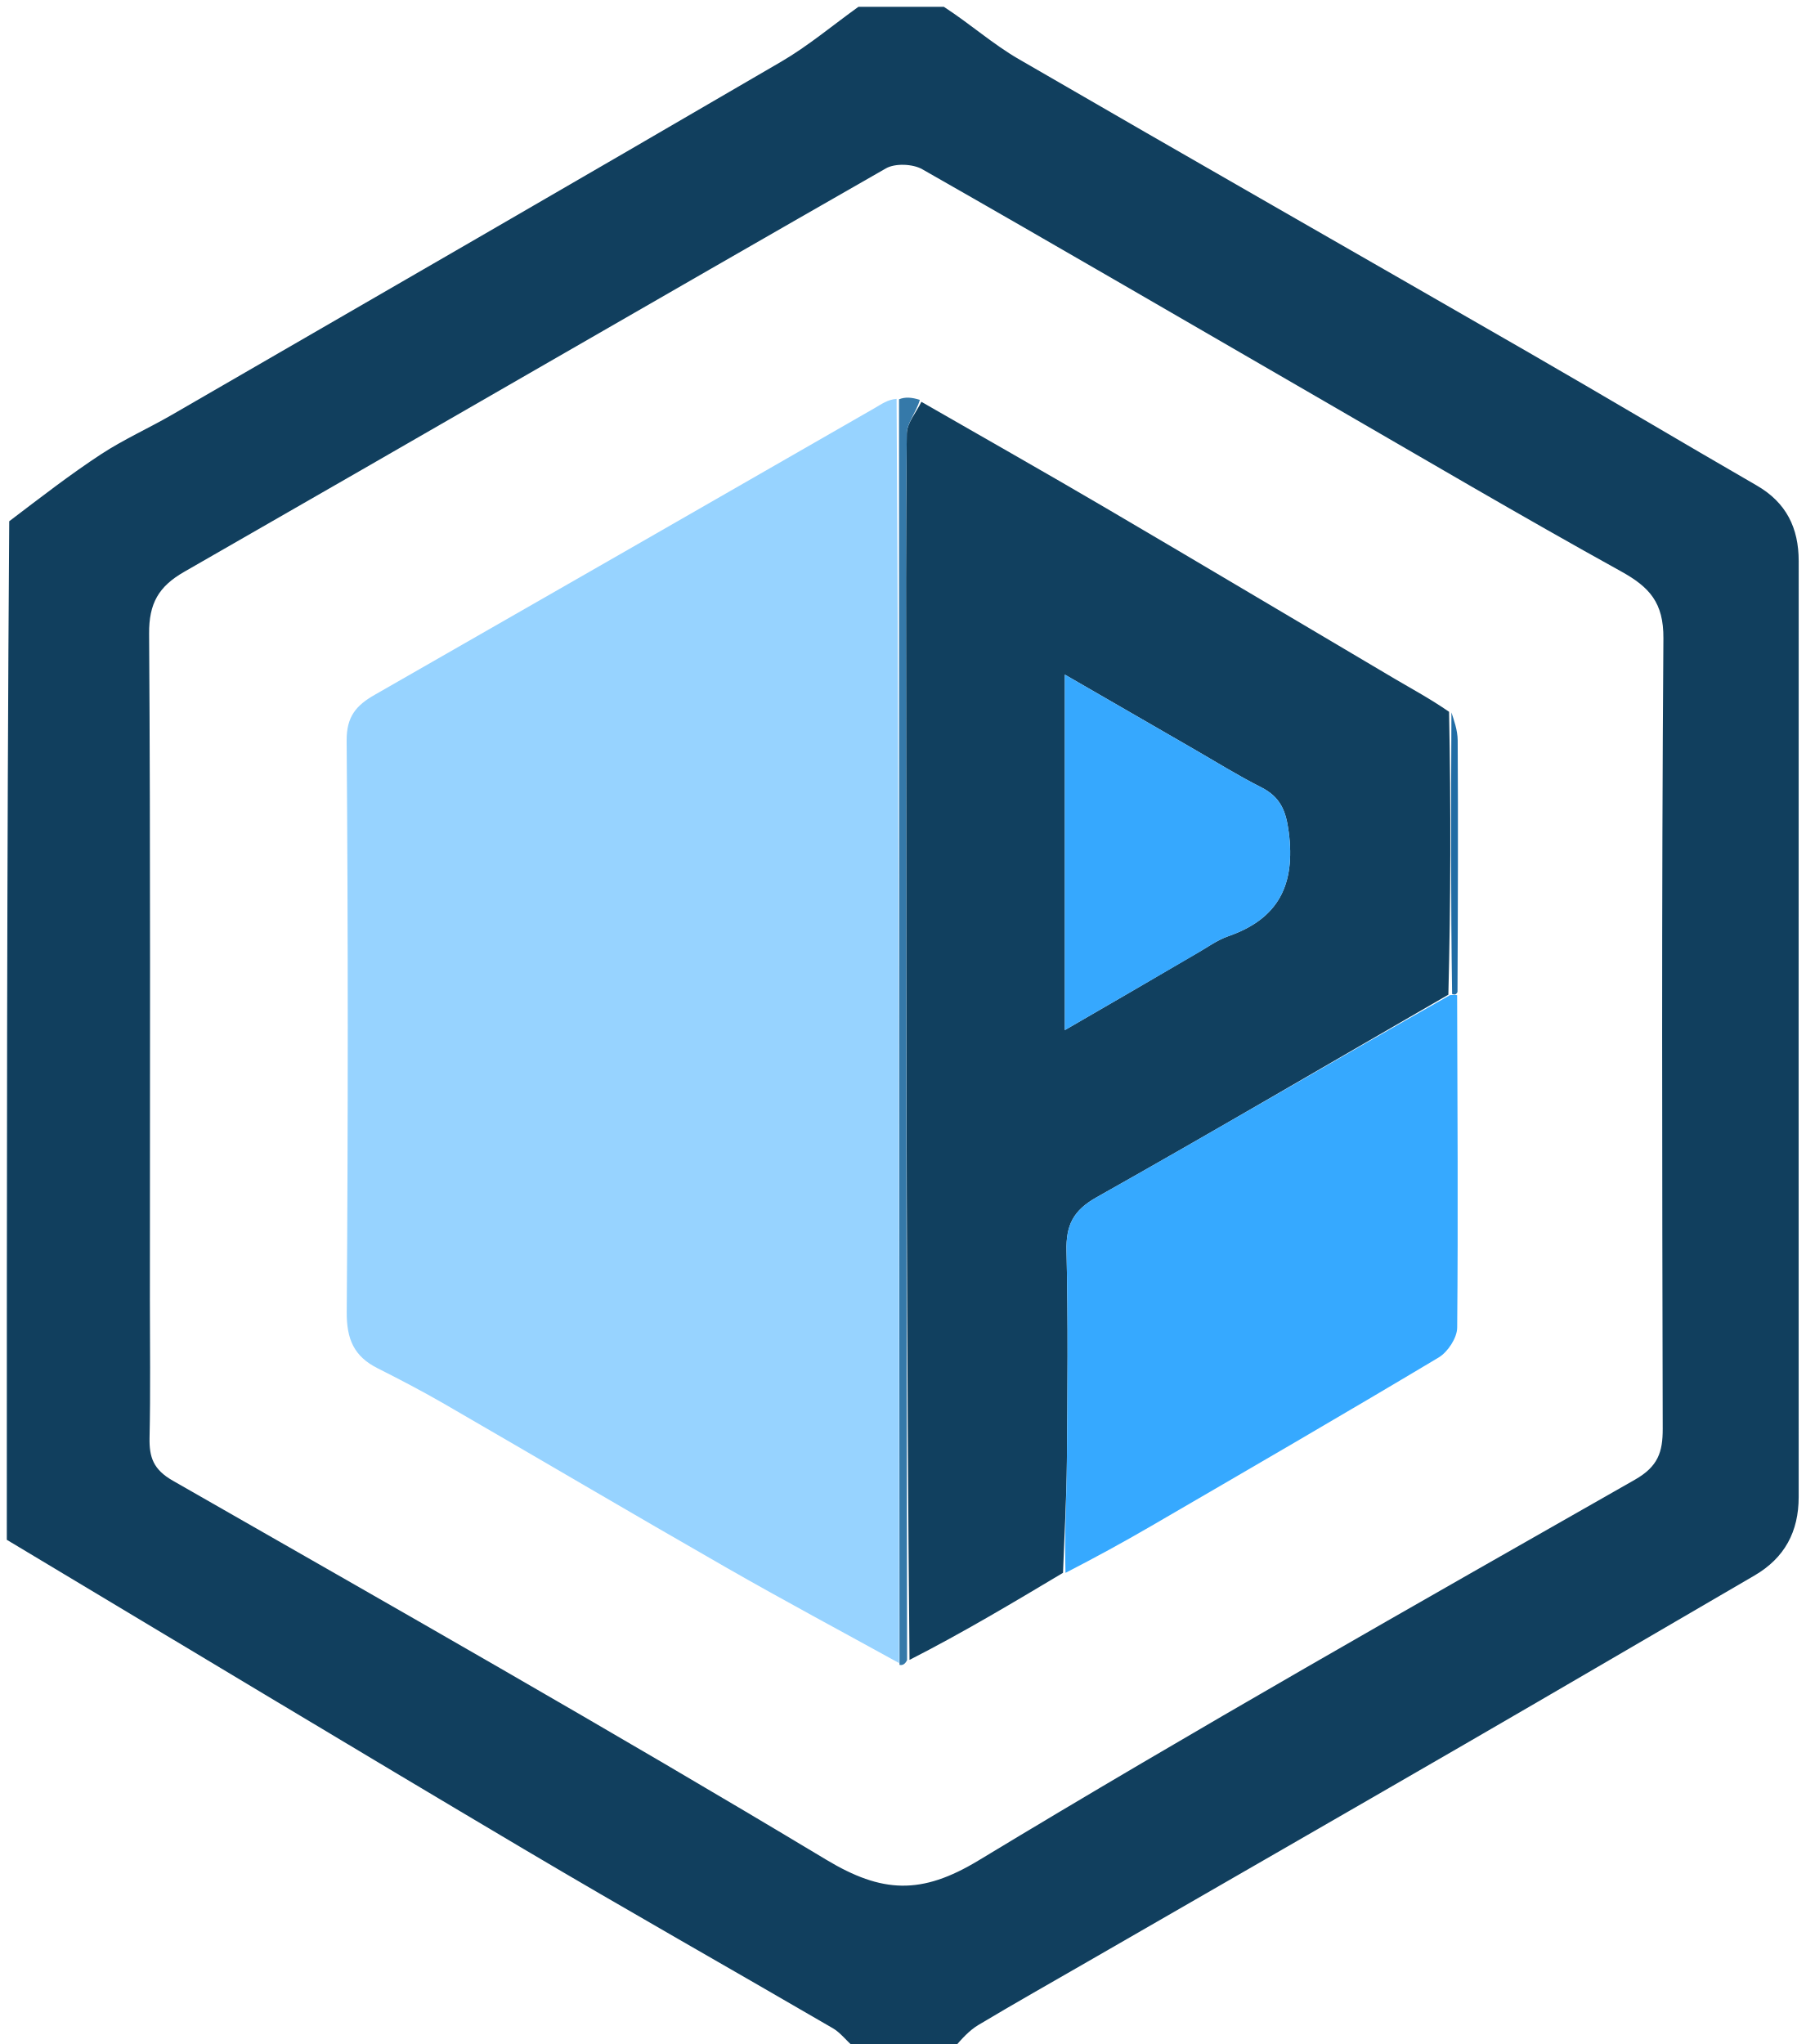
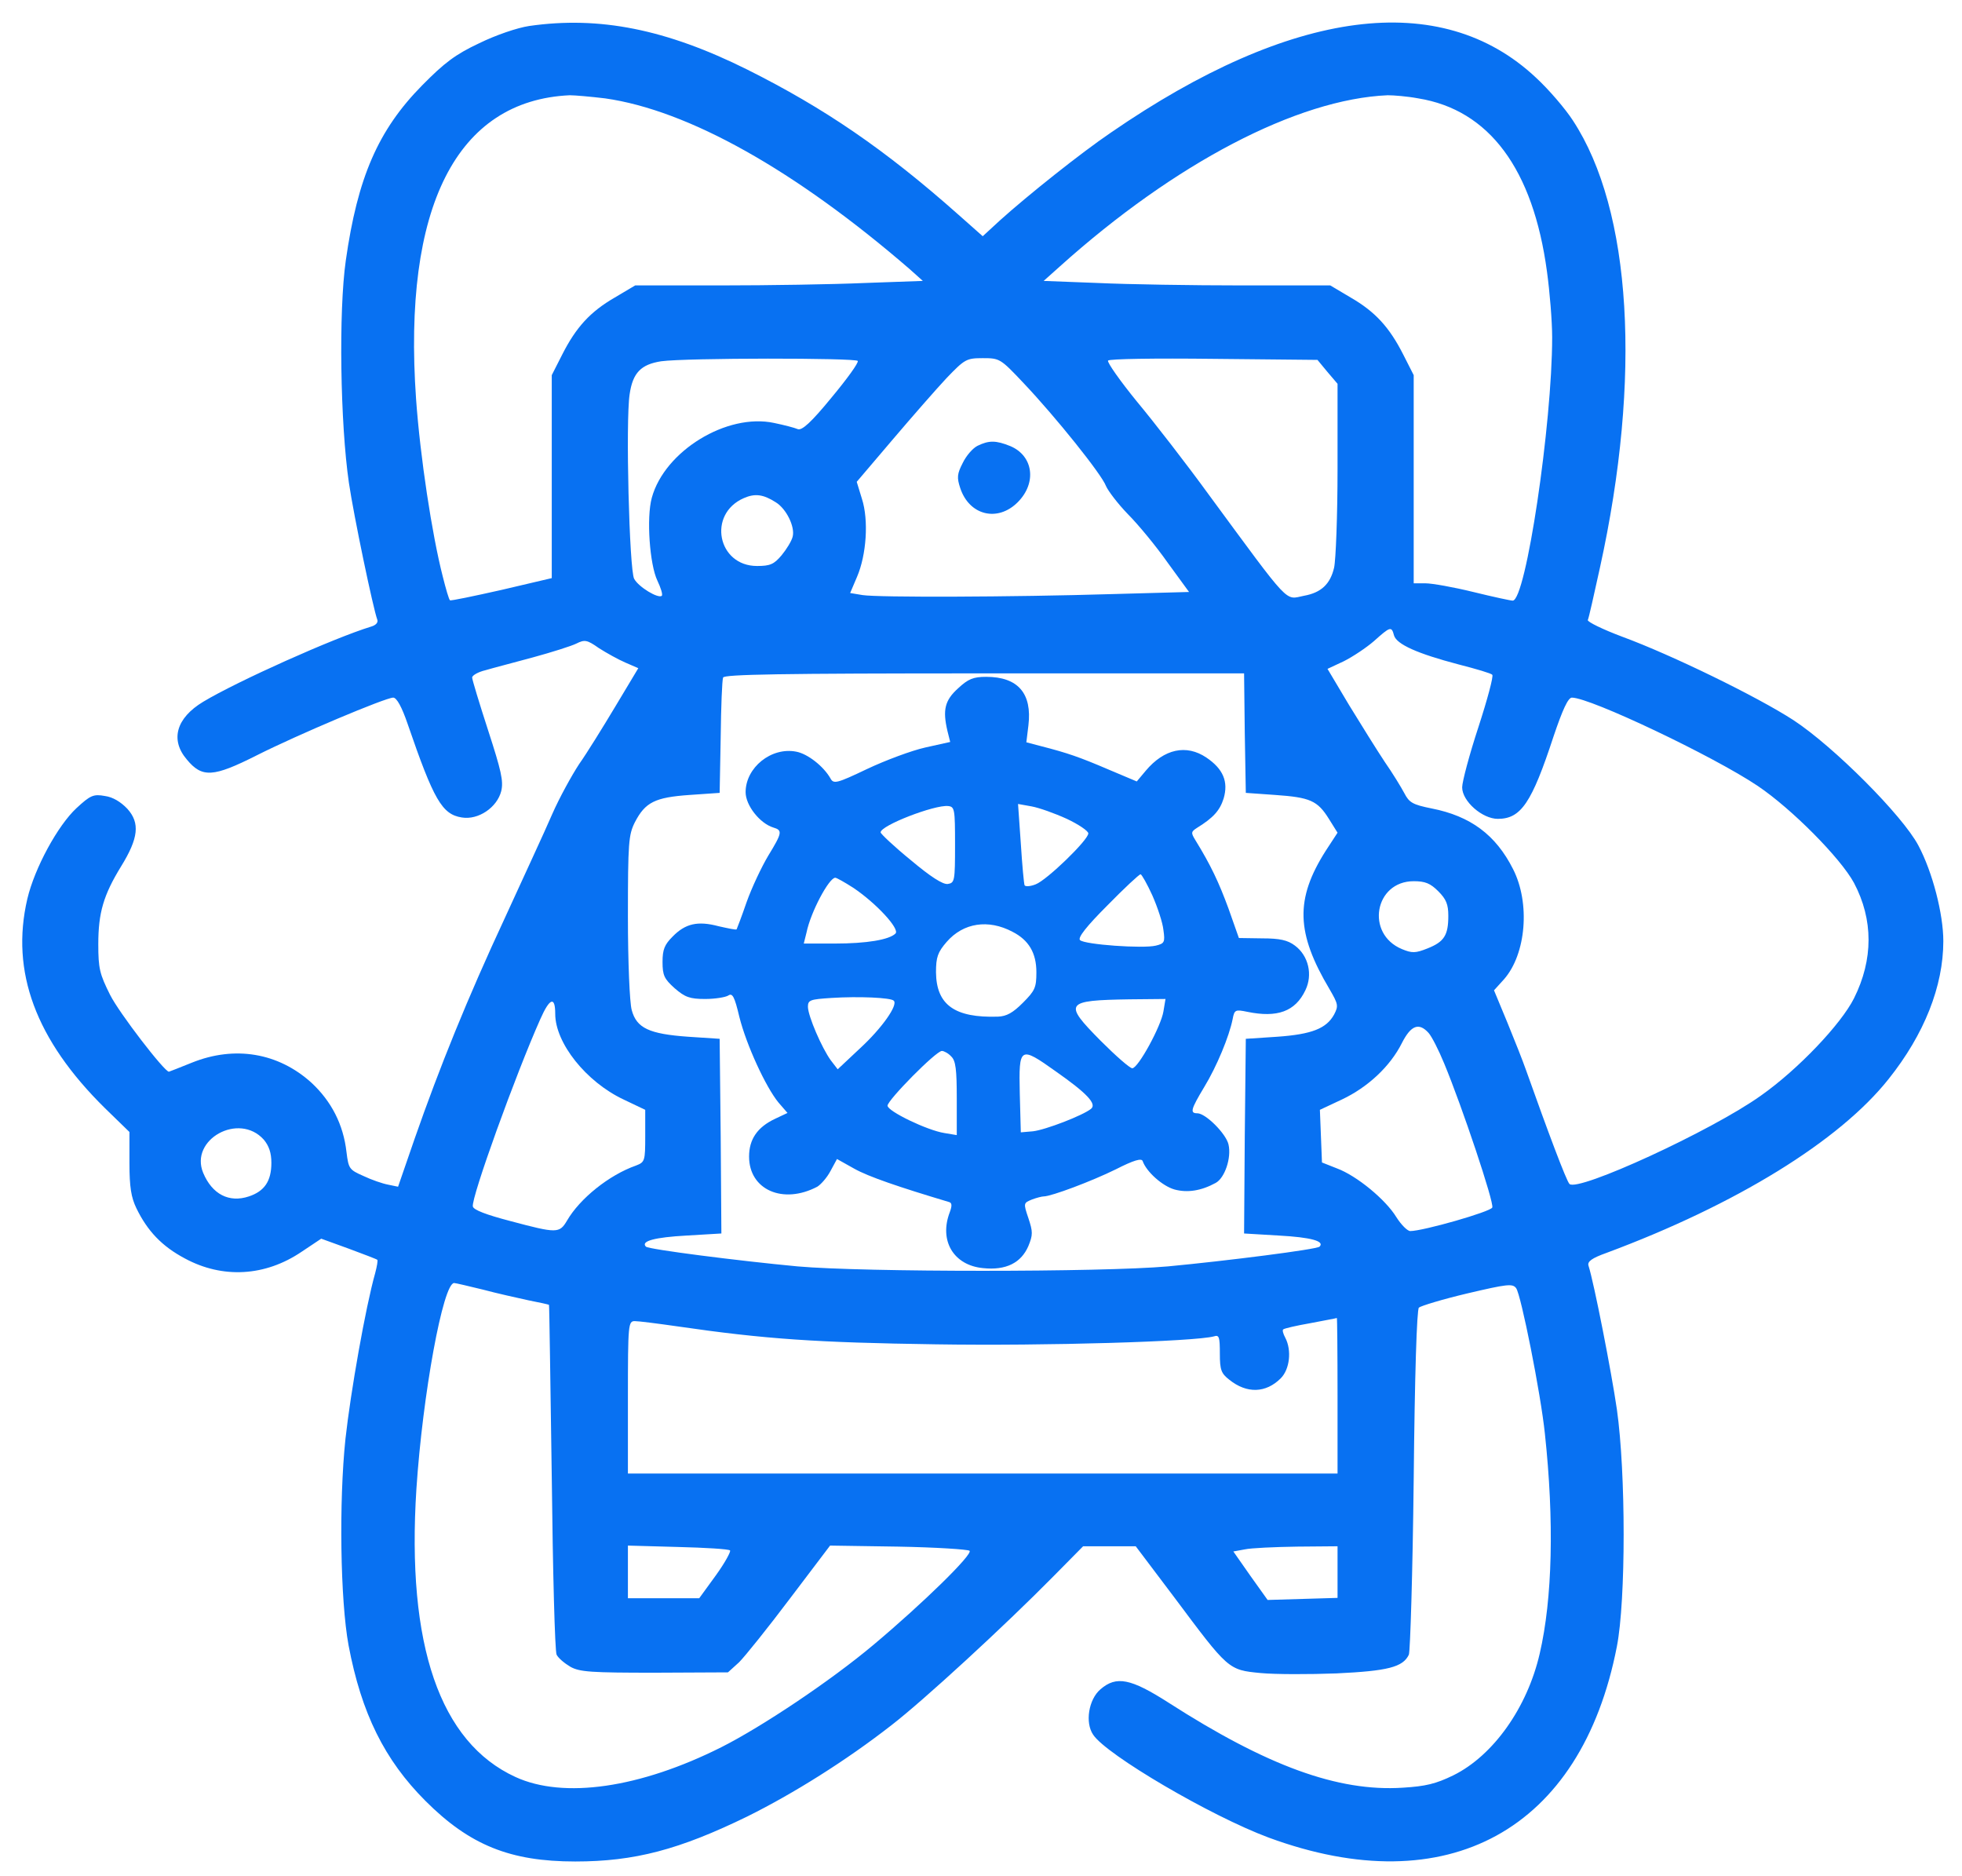
- <svg xmlns="http://www.w3.org/2000/svg" width="265" height="300" xml:space="preserve" enable-background="new 0 0 1229 300" version="1.1">
-   <g>
-     <path id="svg_2" d="m138.537,1c3.941,2.566 7.214,5.485 10.93,7.64c24.923,14.454 49.956,28.719 74.921,43.101c11.187,6.445 22.278,13.058 33.459,19.514c4.339,2.505 6.162,6.23 6.161,11.099c-0.013,45.79 -0.011,91.58 -0.003,137.369c0.001,5.074 -2.062,8.941 -6.486,11.515c-14.166,8.244 -28.306,16.531 -42.491,24.741c-18.486,10.699 -37.005,21.339 -55.509,32.006c-5.306,3.059 -10.641,6.07 -15.897,9.213c-1.359,0.813 -2.466,2.045 -3.655,3.443c-4.655,0.358 -9.345,0.358 -14.466,0.001c-1.362,-1.231 -2.168,-2.321 -3.243,-2.946c-15.138,-8.811 -30.393,-17.423 -45.459,-26.354c-25.326,-15.012 -50.538,-30.218 -75.799,-45.342c0,-49.688 0,-99.375 0.354,-149.496c4.722,-3.586 8.988,-6.894 13.489,-9.842c3.316,-2.172 6.979,-3.807 10.42,-5.797c29.812,-17.235 59.634,-34.453 89.38,-51.801c3.994,-2.33 7.581,-5.359 11.356,-8.064c4.025,0 8.049,0 12.537,0m-116.537,189.5c0,6.833 0.101,13.668 -0.048,20.498c-0.063,2.899 0.564,4.693 3.412,6.322c32.076,18.35 64.227,36.587 95.895,55.624c8.209,4.935 13.966,5.201 22.368,0.117c31.754,-19.213 64.069,-37.503 96.324,-55.874c3.421,-1.948 4.107,-4.055 4.1,-7.5c-0.081,-38.664 -0.179,-77.329 0.1,-115.991c0.038,-5.259 -2.046,-7.529 -6.237,-9.847c-14.644,-8.102 -29.07,-16.597 -43.56,-24.975c-19.653,-11.362 -39.263,-22.8 -58.988,-34.035c-1.39,-0.792 -3.984,-0.897 -5.333,-0.125c-34.379,19.663 -68.643,39.528 -103.006,59.219c-3.753,2.151 -5.171,4.633 -5.141,9.075c0.214,32.163 0.115,64.328 0.115,97.493z" fill="#113F5E" />
-     <path id="svg_3" d="m1230,245.625c-10.598,0.698 -21.205,1.355 -31.785,1.062c-2.129,-0.059 -4.436,-3.512 -6.186,-5.768c-9.834,-12.671 -19.522,-25.454 -29.585,-38.624c-5.86,7.573 -11.569,14.916 -17.24,22.288c-5.038,6.55 -9.953,13.198 -15.118,19.644c-1.029,1.284 -2.932,2.598 -4.46,2.632c-10.298,0.231 -20.605,0.12 -32.572,0.12c17.852,-23.575 34.919,-46.115 52.055,-68.744c-16.927,-22.762 -33.644,-45.242 -50.909,-68.46c2.154,-0.366 3.352,-0.74 4.552,-0.747c8.827,-0.05 17.659,-0.178 26.478,0.099c1.763,0.055 4.028,1.315 5.123,2.74c10.078,13.11 19.949,26.378 29.882,39.599c0.593,0.79 1.203,1.568 2.053,2.674c10.146,-13.356 20.086,-26.097 29.592,-39.154c3.088,-4.242 6.108,-6.53 11.711,-6.141c8.453,0.587 16.978,0.153 25.941,0.153c0.469,0.75 0.469,1.5 0.119,2.601c-16.783,22.295 -33.217,44.238 -49.603,66.119c0.383,0.743 0.548,1.216 0.834,1.598c13.859,18.557 27.686,37.139 41.64,55.625c2.196,2.91 4.971,5.382 7.479,8.057c0,0.75 0,1.5 0,2.625z" fill="#113F5E" />
-     <path id="svg_7" d="m424.244,108.256c-8.397,9.202 -16.544,18.153 -25.102,27.557c4.934,6.851 9.902,13.819 14.943,20.733c17.64,24.197 35.31,48.372 52.958,72.563c2.827,3.876 5.714,7.716 8.345,11.723c0.987,1.503 1.323,3.432 2.308,6.136c-11.58,0 -22.025,0.099 -32.462,-0.132c-1.237,-0.027 -2.733,-1.65 -3.605,-2.887c-19.266,-27.321 -38.456,-54.695 -57.682,-82.044c-1.046,-1.488 -2.271,-2.849 -3.71,-4.638c-7.323,7.328 -14.693,14.515 -21.772,21.977c-1.148,1.21 -1.394,3.64 -1.404,5.509c-0.098,18.826 -0.158,37.654 0.015,56.48c0.039,4.239 -1.119,6.075 -5.635,5.845c-6.149,-0.312 -12.337,-0.312 -18.486,0.005c-4.035,0.208 -5.043,-1.243 -5.029,-5.114c0.129,-35.487 0.076,-70.976 0.076,-106.464c-0,-25.325 0.101,-50.65 -0.096,-75.974c-0.034,-4.344 1.045,-5.92 5.552,-5.627c5.973,0.388 12.005,0.355 17.983,0.009c4.322,-0.251 5.709,0.987 5.669,5.511c-0.223,25.156 -0.107,50.315 -0.107,75.473c0,1.291 0,2.582 0,5.216c10.97,-12.159 21.138,-23.425 31.303,-34.695c3.554,-3.941 7.074,-7.913 10.657,-11.827c11.201,-12.238 22.335,-24.54 33.74,-36.586c1.581,-1.67 4.519,-2.809 6.865,-2.873c10.93,-0.298 21.873,-0.132 34.471,-0.132c-17.215,18.766 -33.379,36.385 -49.793,54.256z" fill="#113F5E" />
-     <path id="svg_8" d="m685.967,110c10.404,0 20.335,-0.366 30.225,0.109c8.919,0.429 17.642,2.034 25.634,6.713c7.95,4.654 13.141,11.345 15.019,20.089c1.691,7.875 2.728,15.994 3.024,24.043c0.484,13.149 0.47,26.341 -0.008,39.49c-0.25,6.88 -1.376,13.85 -3.083,20.53c-3.962,15.504 -18.657,23.636 -31.696,24.843c-12.38,1.146 -24.895,1.096 -37.35,1.106c-11.623,0.01 -23.246,-0.602 -34.87,-0.922c-6.277,-0.173 -9.84,-3.668 -9.843,-10.029c-0.028,-58.833 0.009,-117.666 -0.08,-176.5c-0.005,-3.509 1.1,-4.654 4.574,-4.537c6.659,0.223 13.337,0.226 19.996,-0.001c3.499,-0.119 4.594,1.07 4.558,4.558c-0.156,15.165 0.055,30.334 -0.148,45.498c-0.052,3.921 1.072,5.473 5.063,5.064c2.804,-0.287 5.661,-0.055 8.985,-0.055m26.139,112.991c17.107,-2.605 19.141,-9.998 19.709,-21.499c0.739,-14.943 0.814,-29.985 -0.009,-44.919c-0.724,-13.146 -4.12,-19.159 -15.241,-22.155c-3.627,-0.977 -7.522,-1.375 -11.288,-1.338c-9.28,0.091 -18.558,0.88 -27.831,0.794c-4.474,-0.041 -5.576,1.308 -5.542,5.651c0.196,25.63 0.091,51.262 0.11,76.894c0.001,1.751 0.186,3.501 0.361,6.58c13.296,0 26.053,0 39.732,-0.007z" fill="#113F5E" />
-     <path id="svg_9" d="m869.738,111.1c14.619,3.587 26.749,10.415 34.069,23.476c2.733,4.877 4.434,10.757 4.978,16.339c0.821,8.417 0.246,16.974 0.205,25.471c-0.041,8.531 -6.199,14.598 -14.854,14.606c-24.826,0.023 -49.651,0.008 -74.477,0.008c-1.962,0 -3.923,0 -5.744,0c-2.899,11.332 3.128,24.044 13.759,27.581c7.107,2.364 14.753,3.234 22.222,4.34c5.06,0.749 10.259,1.252 15.348,0.978c12.049,-0.648 24.069,-1.833 36.104,-2.773c1.291,-0.101 2.598,-0.014 4.539,-0.014c0,6.47 0.457,12.63 -0.264,18.649c-0.232,1.937 -3.454,4.847 -5.506,5.024c-15.995,1.386 -32.054,3.208 -48.061,2.945c-17.246,-0.283 -34.422,-2.903 -48.948,-13.713c-9.951,-7.405 -16.221,-17.353 -16.961,-29.729c-0.951,-15.913 -1.803,-31.949 -0.894,-47.828c1.165,-20.37 12.173,-34.162 30.759,-42.173c17.137,-7.386 35.264,-6.605 53.726,-3.188m-54.31,36.988c-0.803,5.344 -1.777,10.674 -2.231,16.048c-0.072,0.851 2.196,2.725 3.393,2.734c20.784,0.169 41.569,0.162 62.354,0.023c1.306,-0.009 3.383,-1.124 3.779,-2.208c3.203,-8.774 -2.303,-23.19 -10.813,-27.132c-15.216,-7.048 -30.87,-6.478 -46.273,-0.642c-4.589,1.739 -8.184,5.467 -10.208,11.176z" fill="#113F5E" />
-     <path id="svg_10" d="m519,189.941c0.195,9.125 -0.039,17.929 7,24.515c4.372,4.09 9.563,6.521 15.676,6.536c10.66,0.026 21.323,-0.129 31.98,0.068c4.804,0.089 6.417,-1.9 6.402,-6.561c-0.11,-33.147 0.037,-66.295 -0.165,-99.441c-0.029,-4.737 1.105,-6.506 6.033,-6.158c5.967,0.421 11.989,0.206 17.982,0.057c2.916,-0.073 4.147,0.775 4.141,3.93c-0.079,41.642 -0.025,83.285 -0.088,124.927c-0.008,5.281 -3.14,8.093 -8.416,8.186c-18.779,0.33 -37.565,1.129 -56.333,0.829c-11.763,-0.188 -23.371,-2.339 -33.464,-9.383c-12.06,-8.416 -18.359,-20.228 -18.596,-34.55c-0.493,-29.808 -0.099,-59.63 -0.216,-89.445c-0.014,-3.534 1.148,-4.639 4.594,-4.514c6.155,0.223 12.335,0.284 18.483,-0.017c3.969,-0.195 5.094,1.14 5.069,5.074c-0.16,25.151 -0.081,50.304 -0.081,75.946z" fill="#113F5E" />
-     <path id="svg_11" d="m935,212c0,-19.98 -0.536,-39.48 0.16,-58.935c0.624,-17.467 7.661,-32.005 24.401,-39.646c5.573,-2.544 12.052,-3.927 18.195,-4.226c12.956,-0.629 25.965,-0.112 38.95,-0.248c3.197,-0.034 4.49,0.907 4.348,4.24c-0.219,5.152 -0.257,10.331 0.01,15.478c0.191,3.693 -1.422,4.456 -4.709,4.392c-8.655,-0.168 -17.315,-0.06 -25.973,-0.055c-17.374,0.01 -27.379,10.088 -27.383,27.589c-0.005,25.641 0.004,51.281 -0.004,76.922c-0.003,8.109 -1.407,9.485 -9.566,9.488c-4.828,0.001 -9.662,-0.142 -14.483,0.048c-3.097,0.122 -4.031,-1.096 -3.993,-4.079c0.128,-10.155 0.047,-20.312 0.046,-30.968z" fill="#113F5E" />
-     <path id="svg_12" d="m1052.053,109c5.489,0.001 10.493,0.186 15.477,-0.061c3.526,-0.175 4.579,1.112 4.535,4.571c-0.165,12.987 -0.065,25.977 -0.065,38.965c0,29.141 0.007,58.283 -0.005,87.424c-0.003,6.485 -0.627,7.078 -7.232,7.097c-5.495,0.015 -11.005,-0.238 -16.481,0.082c-4.119,0.24 -5.406,-1.07 -5.372,-5.277c0.189,-23.478 0.091,-46.959 0.091,-70.438c0,-17.984 -0.049,-35.969 0.02,-53.953c0.037,-9.676 -1.281,-8.26 9.033,-8.41z" fill="#113F5E" />
-     <path id="svg_13" d="m1073,71.001c-0.001,4.984 -0.128,9.474 0.041,13.952c0.111,2.952 -0.845,4.164 -3.956,4.098c-7.803,-0.165 -15.614,-0.139 -23.419,-0.013c-2.86,0.046 -3.734,-1.107 -3.703,-3.834c0.106,-9.134 0.105,-18.272 0,-27.406c-0.031,-2.725 0.838,-3.881 3.7,-3.836c7.971,0.127 15.946,0.111 23.917,0.011c2.636,-0.033 3.502,1.073 3.441,3.572c-0.107,4.316 -0.025,8.637 -0.022,13.455z" fill="#113F5E" />
-     <path id="svg_17" d="m131.967,244.093c-8.452,-4.661 -16.968,-9.21 -25.342,-14.007c-13.855,-7.937 -27.607,-16.054 -41.43,-24.045c-3.205,-1.853 -6.494,-3.567 -9.8,-5.235c-3.44,-1.735 -4.531,-4.268 -4.503,-8.23c0.202,-27.95 0.205,-55.904 -0.013,-83.854c-0.028,-3.582 1.432,-5.206 4.111,-6.738c24.493,-14.008 48.96,-28.06 73.428,-42.111c0.968,-0.556 1.867,-1.231 3.18,-1.331c0.377,62.198 0.373,123.875 0.369,185.552z" fill="#97D3FF" />
-     <path id="svg_18" d="m156.026,230.846c-7.375,4.406 -14.75,8.813 -22.53,12.779c-0.437,-45.991 -0.47,-91.541 -0.498,-137.091c-0.009,-14.297 -0.07,-28.595 0.098,-42.89c0.018,-1.565 1.395,-3.113 2.142,-4.669c9.013,5.183 18.064,10.302 27.031,15.563c14.213,8.338 28.365,16.78 42.557,25.156c2.481,1.464 5.025,2.82 7.863,4.776c0.284,14.156 0.246,27.761 -0.102,41.522c-17.401,10.048 -34.428,20.055 -51.638,29.737c-3.433,1.931 -4.499,4.098 -4.411,7.863c0.241,10.291 0.148,20.592 0.056,30.888c-0.049,5.457 -0.37,10.912 -0.568,16.367m19.501,-90.848c1.584,-0.879 3.08,-2.01 4.766,-2.595c7.399,-2.567 9.857,-7.603 8.87,-15.258c-0.412,-3.198 -1.251,-5.182 -4.085,-6.614c-3.408,-1.722 -6.661,-3.752 -9.974,-5.661c-6.132,-3.533 -12.259,-7.075 -18.813,-10.859c0,17.611 0,34.422 0,52.178c6.622,-3.833 12.626,-7.307 19.236,-11.192z" fill="#11405F" />
-     <path id="svg_19" d="m156.391,230.85c-0.166,-5.461 0.155,-10.915 0.204,-16.372c0.092,-10.296 0.184,-20.597 -0.056,-30.888c-0.088,-3.764 0.978,-5.931 4.411,-7.863c17.21,-9.682 34.237,-19.689 51.881,-29.675c0.715,-0.058 0.878,-0.022 1.042,0.014c0.043,16.268 0.159,32.536 0.008,48.801c-0.014,1.496 -1.379,3.571 -2.718,4.372c-14.008,8.375 -28.13,16.559 -42.24,24.763c-4.023,2.339 -8.109,4.571 -12.53,6.847z" fill="#36A9FF" />
-     <path id="svg_20" d="m135.011,58.689c-0.52,1.841 -1.897,3.389 -1.915,4.954c-0.167,14.295 -0.106,28.593 -0.098,42.89c0.027,45.55 0.061,91.101 0.142,137.126c-0.319,0.634 -0.688,0.792 -1.115,0.693c-0.054,-61.935 -0.051,-123.612 -0.069,-185.748c0.928,-0.372 1.877,-0.286 3.054,0.085z" fill="#3579A9" />
-     <path id="svg_21" d="m213.928,145.597c-0.221,0.434 -0.384,0.398 -0.79,0.301c-0.204,-13.667 -0.166,-27.273 -0.1,-41.339c0.338,1.065 0.91,2.589 0.918,4.117c0.07,12.15 0.033,24.301 -0.029,36.921z" fill="#216CA4" />
-     <path id="svg_22" d="m175.224,140.204c-6.307,3.68 -12.31,7.154 -18.933,10.987c0,-17.757 0,-34.568 0,-52.178c6.554,3.784 12.681,7.325 18.813,10.859c3.313,1.909 6.566,3.938 9.974,5.661c2.834,1.432 3.672,3.416 4.085,6.614c0.987,7.655 -1.471,12.691 -8.87,15.258c-1.686,0.585 -3.183,1.715 -5.07,2.8z" fill="#36A8FE" />
+ <svg xmlns="http://www.w3.org/2000/svg" width="406" height="388" xml:space="preserve" overflow="hidden">
+   <defs>
+     <clipPath id="clip0">
+       <rect x="386" y="206" width="406" height="388" />
+     </clipPath>
+     <clipPath id="clip1">
+       <rect x="387" y="207" width="404" height="387" />
+     </clipPath>
+     <clipPath id="clip2">
+       <rect x="387" y="207" width="404" height="387" />
+     </clipPath>
+     <clipPath id="clip3">
+       <rect x="387" y="207" width="404" height="387" />
+     </clipPath>
+   </defs>
+   <g clip-path="url(#clip0)" transform="translate(-386 -206)">
+     <g clip-path="url(#clip1)">
+       <g clip-path="url(#clip2)">
+         <g clip-path="url(#clip3)">
+           <path d="M108.521 382.439C106.086 382.081 101.645 380.577 98.135 378.857 93.264 376.565 90.972 374.846 86.316 370.118 77.218 360.878 72.992 351.065 70.557 333.945 69.052 323.415 69.411 300.206 71.201 287.957 72.204 281.152 76.216 261.955 77.075 259.663 77.29 259.09 76.789 258.517 75.786 258.23 68.05 255.867 48.065 246.913 41.045 242.687 35.457 239.32 34.168 234.807 37.678 230.724 40.83 226.928 43.122 227.071 52.076 231.584 60.743 235.953 78.794 243.546 80.37 243.546 81.087 243.546 82.161 241.612 83.379 238.031 88.751 222.415 90.47 219.406 94.553 218.762 97.992 218.189 101.86 220.839 102.719 224.206 103.221 226.283 102.719 228.432 99.997 236.813 98.206 242.328 96.702 247.271 96.702 247.701 96.702 248.131 97.92 248.847 99.424 249.205 100.857 249.635 105.298 250.781 109.238 251.855 113.177 252.93 117.26 254.219 118.263 254.721 119.982 255.58 120.484 255.509 122.919 253.789 124.495 252.787 126.931 251.426 128.435 250.781L131.085 249.635 126.357 241.755C123.779 237.457 120.412 232.013 118.836 229.793 117.332 227.501 114.753 222.845 113.249 219.406 111.745 215.896 107.304 206.37 103.507 198.06 95.699 181.299 89.969 167.116 84.811 152.36L81.373 142.403 79.296 142.833C78.15 143.048 75.858 143.835 74.21 144.623 71.273 145.913 71.13 146.128 70.7 149.566 70.055 155.296 67.548 160.096 63.465 163.892 56.589 170.124 47.563 171.628 38.681 168.047 36.174 167.044 34.025 166.184 33.953 166.184 33.022 166.184 23.638 178.362 21.776 182.087 19.627 186.384 19.34 187.531 19.34 192.545 19.34 199.063 20.415 202.716 24.068 208.662 27.65 214.464 28.008 217.616 25.357 220.552 23.997 221.985 22.349 222.988 20.701 223.203 18.338 223.633 17.693 223.346 14.828 220.696 10.96 217.114 6.16 208.304 4.656 201.928 1.146 186.886 6.375 172.774 20.701 158.663L25.787 153.721 25.787 147.274C25.787 142.331 26.145 140.182 27.22 137.962 29.512 133.234 32.521 130.082 37.248 127.575 45.056 123.349 53.867 123.85 61.388 128.936L65.471 131.658 71.201 129.581C74.282 128.435 76.932 127.432 77.075 127.289 77.218 127.145 77.004 125.928 76.645 124.567 74.64 117.475 71.56 99.997 70.485 90.255 69.124 77.29 69.411 56.875 71.13 47.563 73.78 33.523 78.579 23.853 87.032 15.401 96.201 6.232 104.582 2.865 118.048 2.865 130.297 2.865 139.538 5.301 153.649 12.177 163.176 16.905 174.064 23.71 183.519 31.088 190.109 36.174 206.799 51.503 217.043 61.889L223.131 68.05 228.575 68.05 234.019 68.05 241.97 57.52C253.216 42.477 253.145 42.477 259.878 41.833 262.887 41.546 269.978 41.546 275.565 41.761 286.167 42.262 289.318 43.05 290.536 45.629 290.823 46.345 291.324 62.606 291.539 81.803 291.754 103.579 292.184 116.974 292.613 117.404 293.043 117.762 297.484 119.123 302.642 120.34 310.879 122.274 312.026 122.418 312.742 121.415 313.745 120.054 317.828 99.639 318.687 91.33 320.621 73.35 320.263 57.233 317.613 45.844 315.034 34.669 308.014 24.784 299.777 20.701 296.123 18.911 293.974 18.409 289.247 18.123 275.852 17.263 261.167 22.636 240.752 35.744 233.016 40.687 230.008 41.331 226.713 38.466 224.277 36.389 223.489 31.589 225.209 29.082 227.931 24.928 249.563 12.249 261.526 7.808 298.487-5.802 326.209 9.312 333.587 47.348 335.449 56.875 335.449 83.236 333.587 96.344 332.44 104.223 328.859 122.489 327.713 126.071 327.426 126.931 328.429 127.647 331.438 128.721 358.228 138.678 379.645 151.858 389.817 164.68 397.195 173.921 401.135 183.877 401.135 193.189 401.135 198.777 398.914 207.444 395.977 212.96 392.682 219.191 378.428 233.446 370.118 238.89 362.597 243.761 344.976 252.357 334.661 256.153 330.65 257.657 327.426 259.233 327.57 259.591 327.784 260.021 328.859 264.892 330.077 270.408 338.744 309.733 336.667 344.331 324.489 362.884 322.913 365.319 319.475 369.331 316.825 371.766 297.198 390.175 266.325 386.164 228.862 360.377 222.63 356.15 211.67 347.411 205.94 342.254L202.358 338.959 197.344 343.4C182.087 356.938 169.551 365.462 153.649 373.413 136.816 381.794 122.991 384.516 108.521 382.439ZM124.209 367.468C141.4 365.033 163.534 352.64 187.244 332.154L189.966 329.718 177.932 329.289C171.342 329.002 157.947 328.787 148.205 328.787L130.44 328.787 126.214 326.28C121.128 323.343 118.191 320.12 115.326 314.461L113.177 310.235 113.177 289.247 113.177 268.259 102.791 265.823C97.06 264.534 92.261 263.531 92.118 263.674 91.903 263.818 91.258 266.038 90.614 268.617 88.393 277.284 85.957 293.258 85.098 305.292 82.304 345.048 93.479 367.038 116.902 368.113 117.977 368.113 121.2 367.826 124.209 367.468ZM292.47 367.468C307.155 365.104 316.252 352.855 319.117 331.652 319.69 327.498 320.191 321.409 320.191 318.043 320.191 300.135 314.748 263.603 312.026 263.603 311.596 263.603 307.943 264.391 303.86 265.394 299.777 266.396 295.335 267.184 293.974 267.184L291.539 267.184 291.539 288.674 291.539 310.235 289.39 314.461C286.525 320.12 283.588 323.343 278.502 326.28L274.276 328.787 255.867 328.787C245.767 328.787 232.372 329.002 226.211 329.289L214.965 329.718 218.332 332.727C242.113 354.073 267.471 367.325 286.167 368.113 287.384 368.113 290.178 367.898 292.47 367.468ZM176.499 313.172C176.714 312.813 174.279 309.447 171.055 305.579 166.829 300.421 164.967 298.774 164.107 299.06 163.462 299.347 161.242 299.92 159.165 300.35 149.423 302.427 136.529 294.548 133.879 284.877 132.733 280.723 133.449 271.052 135.025 267.757 135.741 266.253 136.171 264.892 135.956 264.606 135.24 263.961 131.157 266.396 130.226 268.116 129.223 269.906 128.435 300.779 129.294 306.295 129.939 310.736 131.658 312.455 135.813 313.1 140.97 313.816 176.07 313.816 176.499 313.172ZM210.811 308.587C217.472 301.567 226.999 289.677 227.859 287.313 228.289 286.31 230.294 283.66 232.372 281.511 234.521 279.362 238.245 274.849 240.609 271.482L245.05 265.394 229.435 264.964C208.089 264.319 180.726 264.248 177.502 264.749L174.923 265.179 176.356 268.545C178.29 273.058 178.791 280.221 177.359 284.662L176.284 288.172 183.662 296.84C187.745 301.639 192.76 307.37 194.909 309.662 198.633 313.53 198.992 313.745 202.358 313.745 205.868 313.745 206.011 313.673 210.811 308.587ZM273.703 310.879 275.78 308.444 275.78 290.823C275.78 281.152 275.422 271.984 275.064 270.408 274.276 267.041 272.413 265.25 268.832 264.606 264.821 263.818 266.325 262.17 249.133 285.522 244.549 291.826 237.887 300.421 234.306 304.719 230.796 309.017 228.074 312.885 228.289 313.243 228.504 313.601 238.031 313.745 250.136 313.601L271.626 313.387 273.703 310.879ZM159.523 283.946C161.743 282.585 163.534 278.86 163.033 276.855 162.818 275.923 161.743 274.204 160.74 272.987 159.165 271.124 158.377 270.766 155.655 270.766 147.489 270.766 145.34 281.511 152.933 284.806 155.225 285.809 156.944 285.594 159.523 283.946ZM287.456 256.44C287.957 254.577 292.327 252.643 300.779 250.423 304.433 249.492 307.584 248.56 307.799 248.274 308.086 247.987 306.796 243.188 304.934 237.457 303.072 231.799 301.567 226.14 301.567 224.994 301.567 222.128 305.722 218.475 308.945 218.475 313.745 218.475 315.965 221.77 320.478 235.523 322.34 241.039 323.487 243.546 324.274 243.546 328.071 243.546 353.572 231.44 362.74 225.28 369.76 220.552 379.86 210.381 382.654 205.223 386.665 197.631 386.665 189.393 382.654 181.37 380.004 176.07 371.121 166.686 363.385 161.242 353.142 153.935 325.492 141.257 323.773 142.976 323.128 143.621 319.332 153.721 314.748 166.614 314.174 168.262 312.455 172.631 310.951 176.284L308.157 183.018 310.235 185.31C314.819 190.539 315.679 201.069 312.097 208.089 308.516 215.18 303.287 219.048 295.264 220.624 291.324 221.412 290.608 221.842 289.605 223.776 288.96 224.994 287.17 227.931 285.522 230.294 283.946 232.658 280.651 237.959 278.144 242.042L273.703 249.492 277.07 251.067C278.932 251.999 281.726 253.861 283.301 255.222 286.668 258.23 286.955 258.374 287.456 256.44ZM256.583 236.24 256.798 223.848 262.887 223.418C270.05 222.916 271.626 222.272 273.989 218.475L275.78 215.61 273.345 211.885C266.97 201.857 267.184 194.909 274.133 183.233 275.923 180.152 275.995 179.794 275.064 178.004 273.488 175.138 270.479 173.921 263.316 173.419L256.798 172.989 256.583 152.861 256.44 132.733 263.674 132.303C270.193 131.945 273.201 131.157 272.055 130.011 271.482 129.438 252.858 127.074 240.681 125.928 226.928 124.71 177.789 124.71 164.035 125.928 151.858 127.074 133.234 129.438 132.661 130.011 131.515 131.157 134.523 131.945 141.042 132.303L148.277 132.733 148.133 152.861 147.918 172.989 141.4 173.419C133.306 173.992 130.727 175.21 129.724 178.935 129.294 180.439 128.936 188.891 128.936 198.275 128.936 213.604 129.079 215.18 130.369 217.759 132.518 221.913 134.523 222.916 141.687 223.418L147.918 223.848 148.133 235.309C148.205 241.612 148.42 247.199 148.635 247.701 148.85 248.345 160.382 248.56 202.645 248.56L256.44 248.56 256.583 236.24ZM296.625 203.504C298.272 201.857 298.702 200.782 298.702 198.418 298.702 194.407 297.843 193.046 294.404 191.685 291.897 190.682 291.181 190.682 289.104 191.542 281.511 194.694 283.445 205.582 291.539 205.582 293.903 205.582 294.977 205.152 296.625 203.504ZM113.894 178.147C113.894 172.13 120.269 164.107 128.005 160.454L132.518 158.305 132.518 152.933C132.518 147.704 132.446 147.489 130.584 146.772 125.068 144.838 118.979 139.967 116.329 135.383 114.753 132.733 114.252 132.733 104.582 135.311 99.639 136.601 96.989 137.604 96.845 138.32 96.487 140.111 105.728 165.683 110.813 177.072 112.748 181.442 113.894 181.872 113.894 178.147ZM294.619 174.207C295.264 173.491 296.696 170.697 297.843 167.904 301.567 158.95 308.229 139.036 307.799 138.105 307.513 137.245 293.473 133.234 290.823 133.234 290.25 133.234 288.96 134.523 287.957 136.099 285.737 139.752 279.72 144.695 275.637 146.199L272.557 147.417 272.342 152.861 272.127 158.305 276.711 160.454C282.012 162.961 286.668 167.259 289.104 172.13 290.966 175.783 292.613 176.428 294.619 174.207ZM53.58 152.145C54.655 150.855 55.156 149.423 55.156 147.345 55.156 143.549 53.723 141.472 50.5 140.397 46.417 139.036 42.907 140.827 41.045 145.268 38.179 152.145 48.423 157.875 53.58 152.145ZM98.923 121.128C101.86 120.34 106.086 119.409 108.378 118.908 110.599 118.478 112.533 118.048 112.604 117.977 112.676 117.905 112.891 101.86 113.177 82.376 113.392 62.892 113.822 46.345 114.18 45.629 114.538 44.913 115.828 43.838 117.045 43.122 118.979 42.047 121.415 41.904 134.452 41.904L149.638 41.976 151.93 44.053C153.148 45.271 157.875 51.145 162.46 57.233L170.769 68.193 184.88 67.978C192.688 67.835 199.278 67.405 199.636 67.118 200.352 66.402 190.038 56.302 179.794 47.706 170.84 40.185 156.657 30.73 148.277 26.503 131.443 18.051 115.613 15.759 105.656 20.343 90.04 27.506 83.092 47.563 85.169 79.94 86.459 99.424 90.685 122.489 92.977 122.489 93.264 122.489 95.986 121.845 98.923 121.128ZM275.78 99.209 275.78 83.092 202.358 83.092 128.936 83.092 128.936 98.851C128.936 114.037 129.008 114.61 130.369 114.61 131.157 114.61 135.096 114.109 139.108 113.535 157.302 110.885 167.975 110.169 192.688 109.811 215.467 109.452 246.268 110.384 250.208 111.458 251.282 111.816 251.426 111.315 251.426 107.877 251.426 104.51 251.712 103.794 253.36 102.504 257.013 99.567 260.952 99.711 264.033 102.791 265.895 104.653 266.325 108.593 264.964 111.172 264.534 111.96 264.319 112.748 264.534 112.891 264.749 113.106 267.256 113.679 270.121 114.18 273.058 114.753 275.494 115.183 275.637 115.255 275.709 115.326 275.78 108.091 275.78 99.209ZM150.067 67.19C150.282 66.975 148.993 64.611 147.131 62.033L143.692 57.305 136.314 57.305 128.936 57.305 128.936 62.749 128.936 68.193 139.251 67.906C144.982 67.763 149.781 67.477 150.067 67.19ZM275.78 62.749 275.78 57.377 268.545 57.162 261.311 56.947 257.729 61.961 254.219 66.975 256.583 67.405C257.872 67.692 262.743 67.906 267.399 67.978L275.78 68.05 275.78 62.749Z" fill="#0871F2" fill-rule="nonzero" fill-opacity="1" transform="matrix(1 0 0 -1.00049 387 594)" />
+           <path d="M201.284 295.622C200.281 295.121 198.92 293.545 198.204 292.04 197.057 289.82 196.986 289.032 197.702 286.883 199.565 281.224 205.438 279.792 209.593 283.946 213.604 287.957 212.816 293.545 208.089 295.55 205.08 296.768 203.648 296.768 201.284 295.622Z" fill="#0871F2" fill-rule="nonzero" fill-opacity="1" transform="matrix(1 0 0 -1.00049 387 594)" />
+           <path d="M197.272 245.48C194.479 242.973 194.049 240.967 195.052 236.67L195.625 234.377 190.467 233.231C187.602 232.587 182.23 230.581 178.433 228.79 172.13 225.782 171.485 225.638 170.84 226.856 169.408 229.363 166.113 231.942 163.749 232.372 158.591 233.374 153.291 229.077 153.291 223.991 153.291 221.269 156.228 217.544 159.021 216.684 160.955 216.111 160.884 215.61 157.947 210.811 156.586 208.518 154.58 204.292 153.506 201.284 152.503 198.347 151.5 195.768 151.428 195.625 151.285 195.482 149.638 195.84 147.704 196.27 143.406 197.416 140.827 196.843 138.177 194.121 136.529 192.473 136.099 191.47 136.099 188.891 136.099 186.098 136.457 185.382 138.606 183.448 140.755 181.585 141.758 181.227 144.91 181.227 146.987 181.227 149.136 181.585 149.709 181.943 150.569 182.516 150.999 181.728 152.001 177.502 153.434 171.772 157.445 163.033 160.096 159.809L161.958 157.66 159.379 156.443C155.726 154.723 154.007 152.216 154.007 148.635 154.007 141.758 161.027 138.678 168.118 142.403 168.835 142.833 170.124 144.265 170.84 145.626L172.201 148.133 175.783 146.128C178.72 144.48 185.023 142.331 195.338 139.251 195.983 139.108 196.055 138.535 195.553 137.174 193.261 131.228 196.341 126.143 202.43 125.57 207.157 125.068 210.309 126.644 211.813 130.154 212.745 132.446 212.745 133.091 211.813 135.884 210.739 139.036 210.811 139.036 212.53 139.752 213.461 140.111 214.607 140.397 214.965 140.397 216.541 140.397 224.922 143.549 229.865 145.984 233.661 147.918 235.237 148.348 235.452 147.704 236.24 145.483 239.535 142.546 242.042 141.83 244.692 141.113 247.557 141.543 250.566 143.191 252.428 144.194 253.861 148.348 253.216 151.142 252.715 153.362 248.489 157.589 246.77 157.589 245.194 157.589 245.409 158.377 248.202 163.033 250.781 167.259 253.36 173.491 254.076 177.072 254.434 179.006 254.649 179.078 257.084 178.577 263.316 177.287 267.041 178.648 269.118 183.018 270.694 186.241 269.763 190.181 266.97 192.258 265.465 193.404 263.818 193.762 260.165 193.762L255.365 193.834 253.216 199.923C251.211 205.367 249.563 208.877 246.34 214.106 245.409 215.61 245.48 215.825 246.698 216.613 250.065 218.69 251.426 220.194 252.213 222.701 253.216 226.14 252.142 228.79 248.632 231.154 244.477 233.948 239.893 232.945 236.096 228.432L234.234 226.211 228.289 228.718C222.415 231.226 219.979 232.085 214.392 233.518L211.384 234.306 211.813 237.816C212.601 244.406 209.665 247.844 203.074 247.844 200.424 247.844 199.35 247.414 197.272 245.48ZM196.628 213.103C196.628 205.653 196.556 205.223 195.123 205.009 194.121 204.865 191.542 206.513 187.459 209.951 184.021 212.745 181.227 215.395 181.227 215.682 181.227 217.114 192.401 221.412 195.195 221.126 196.556 220.982 196.628 220.481 196.628 213.103ZM219.765 218.475C222.2 217.329 224.206 215.968 224.206 215.467 224.206 214.106 215.61 205.796 213.318 204.937 212.243 204.507 211.24 204.435 211.026 204.722 210.882 205.009 210.524 208.877 210.238 213.389L209.665 221.555 212.458 221.054C214.034 220.767 217.257 219.621 219.765 218.475ZM237.457 202.645C238.532 200.209 239.606 196.986 239.75 195.482 240.108 192.974 239.965 192.688 238.174 192.258 235.523 191.613 223.418 192.473 222.487 193.404 221.985 193.906 223.848 196.27 228.145 200.567 231.655 204.149 234.735 207.014 235.022 207.014 235.237 207.014 236.383 205.009 237.457 202.645ZM175.568 204.221C180.367 200.997 185.238 195.696 184.307 194.765 183.018 193.476 178.362 192.688 171.7 192.688L165.325 192.688 165.898 194.98C166.757 199.206 170.554 206.298 171.843 206.298 172.13 206.298 173.777 205.367 175.568 204.221ZM208.518 195.123C211.885 193.404 213.461 190.754 213.461 186.743 213.461 183.591 213.174 182.946 210.667 180.439 208.59 178.362 207.301 177.645 205.51 177.574 196.556 177.287 192.76 180.009 192.688 186.743 192.688 189.894 193.046 190.897 194.909 193.046 198.347 196.986 203.504 197.774 208.518 195.123ZM183.949 180.869C184.88 180.009 181.513 175.21 177.001 171.055L172.345 166.686 170.912 168.548C169.05 171.127 166.256 177.574 166.184 179.579 166.184 181.012 166.614 181.155 171.055 181.442 176.643 181.8 183.376 181.513 183.949 180.869ZM239.75 178.648C239.248 175.568 234.521 166.901 233.303 166.901 232.801 166.901 229.865 169.479 226.784 172.56 218.977 180.439 219.335 180.94 232.73 181.155L240.179 181.227 239.75 178.648ZM195.84 169.336C196.771 168.477 196.986 166.614 196.986 160.669L196.986 153.076 194.407 153.506C190.826 154.079 182.66 158.018 182.66 159.165 182.66 160.311 192.688 170.482 193.906 170.482 194.335 170.482 195.267 169.981 195.84 169.336ZM217.472 166.256C223.919 161.743 225.996 159.523 224.779 158.52 223.131 157.159 215.323 154.15 212.745 153.864L210.238 153.649 210.023 161.743C209.808 171.413 210.023 171.557 217.472 166.256Z" fill="#0871F2" fill-rule="nonzero" fill-opacity="1" transform="matrix(1 0 0 -1.00049 387 594)" />
+         </g>
+       </g>
+     </g>
  </g>
</svg>
